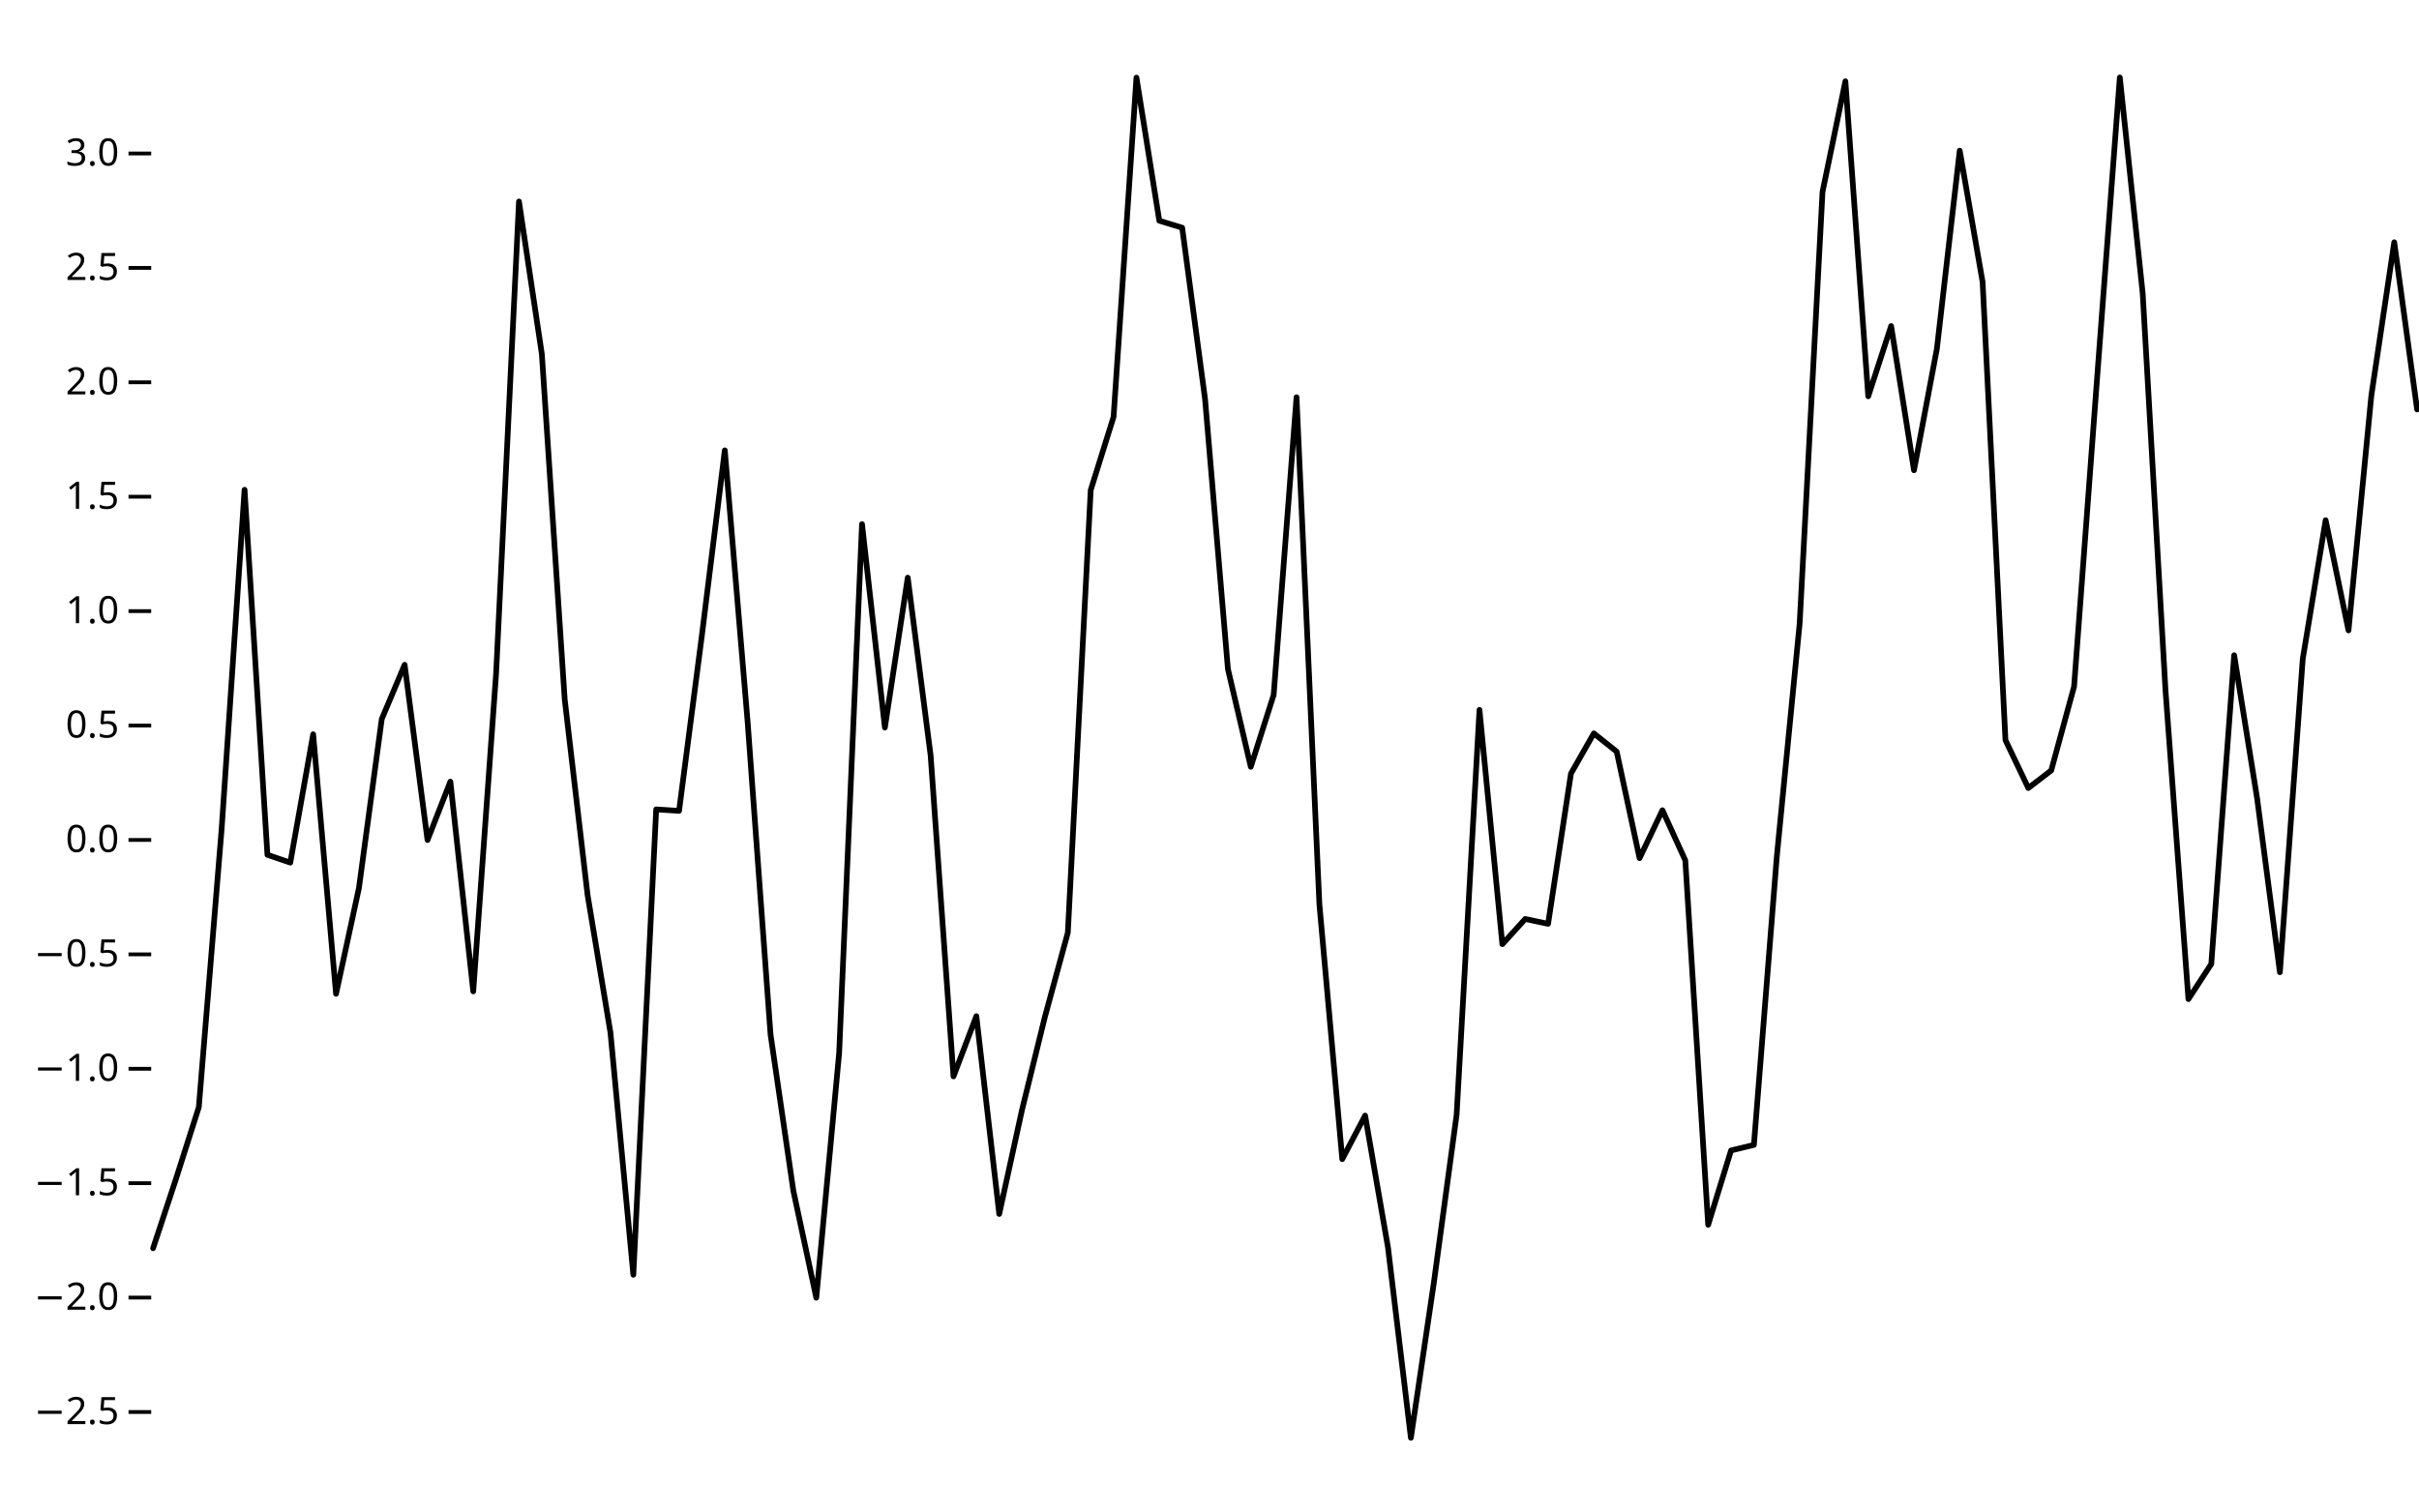
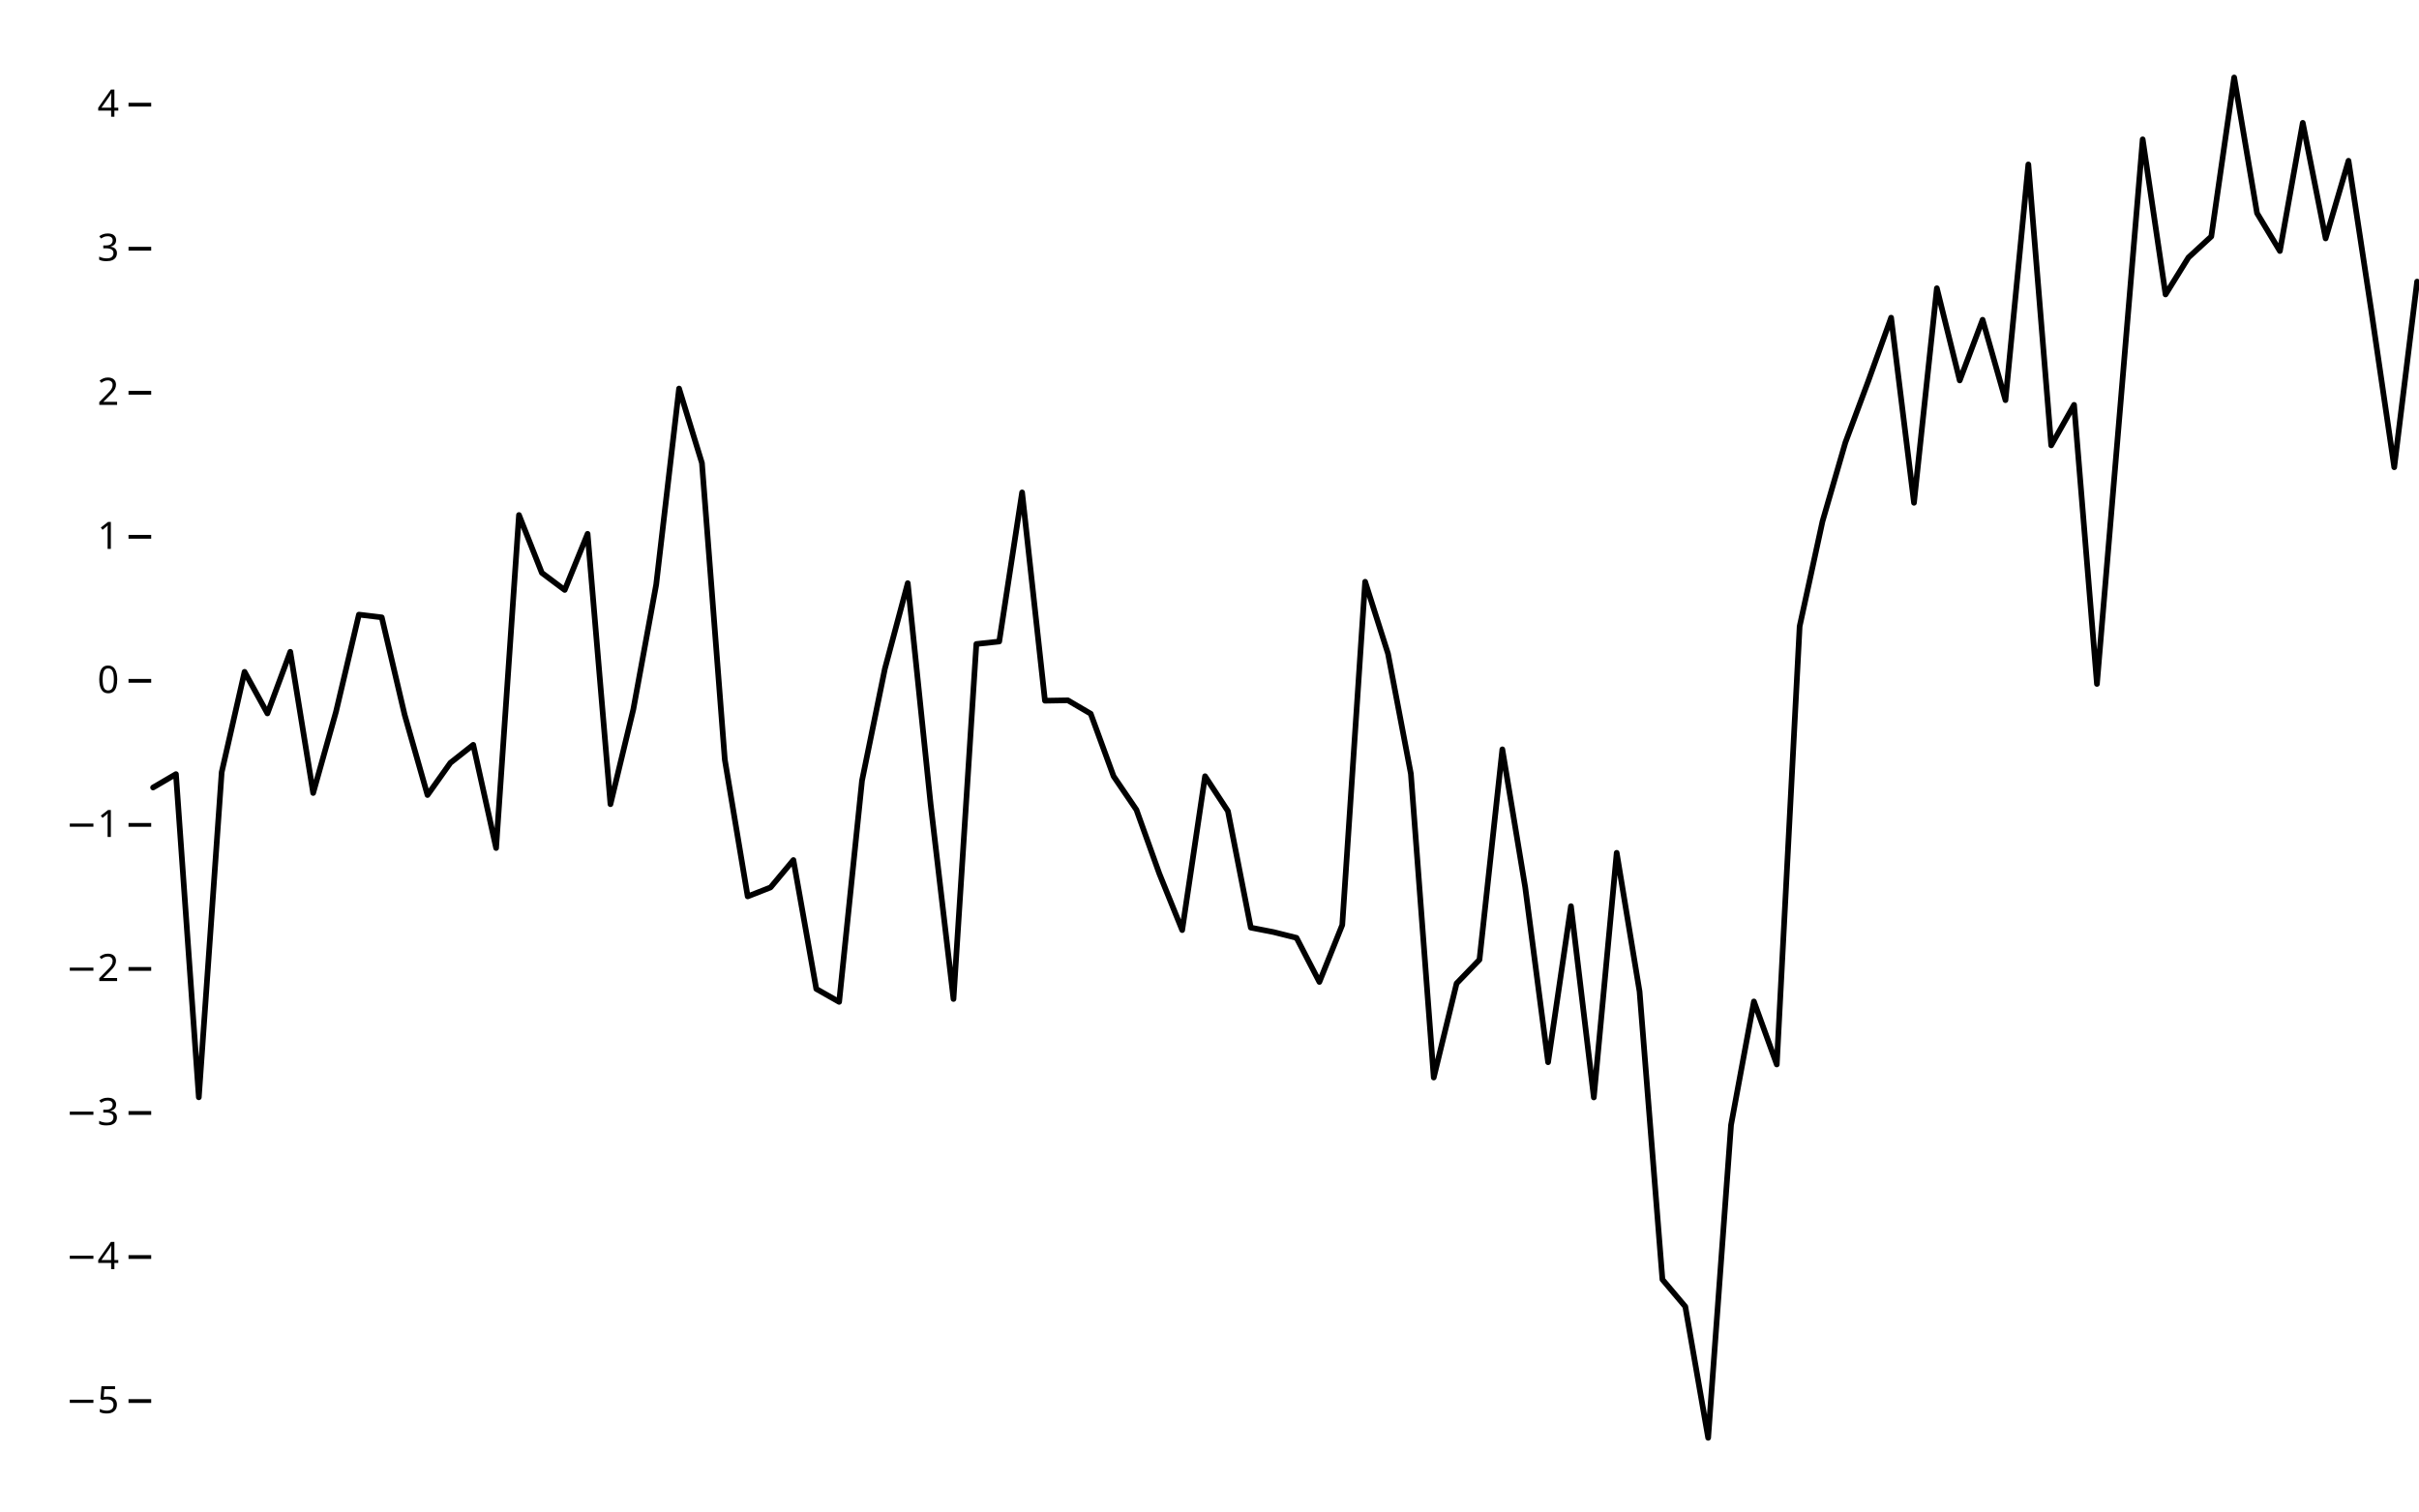
- <svg xmlns="http://www.w3.org/2000/svg" class="plot-04cc1de29b8e6" fill="currentColor" font-family="system-ui, sans-serif" font-size="10" text-anchor="middle" width="640" height="400" viewBox="0 0 640 400" style="color: black;">
+ <svg xmlns="http://www.w3.org/2000/svg" class="plot-66c2650314748" fill="currentColor" font-family="system-ui, sans-serif" font-size="10" text-anchor="middle" width="640" height="400" viewBox="0 0 640 400" style="color: black;">
  <style>
-         .plot-04cc1de29b8e6 {
+         .plot-66c2650314748 {
          display: block;
          background: white;
          height: auto;
          height: intrinsic;
          max-width: 100%;
        }
-         .plot-04cc1de29b8e6 text,
-         .plot-04cc1de29b8e6 tspan {
+         .plot-66c2650314748 text,
+         .plot-66c2650314748 tspan {
          white-space: pre;
        }
      </style>
  <g aria-label="y-axis tick" fill="none" stroke="currentColor" transform="translate(0,0.5)">
-     <path transform="translate(40,373.165)" d="M0,0L-6,0" />
-     <path transform="translate(40,342.8877)" d="M0,0L-6,0" />
-     <path transform="translate(40,312.6105)" d="M0,0L-6,0" />
-     <path transform="translate(40,282.3332)" d="M0,0L-6,0" />
-     <path transform="translate(40,252.0559)" d="M0,0L-6,0" />
-     <path transform="translate(40,221.7787)" d="M0,0L-6,0" />
-     <path transform="translate(40,191.5014)" d="M0,0L-6,0" />
-     <path transform="translate(40,161.2242)" d="M0,0L-6,0" />
-     <path transform="translate(40,130.9469)" d="M0,0L-6,0" />
-     <path transform="translate(40,100.6697)" d="M0,0L-6,0" />
-     <path transform="translate(40,70.3924)" d="M0,0L-6,0" />
-     <path transform="translate(40,40.11515)" d="M0,0L-6,0" />
+     <path transform="translate(40,370.2664)" d="M0,0L-6,0" />
+     <path transform="translate(40,332.1479)" d="M0,0L-6,0" />
+     <path transform="translate(40,294.0295)" d="M0,0L-6,0" />
+     <path transform="translate(40,255.911)" d="M0,0L-6,0" />
+     <path transform="translate(40,217.7925)" d="M0,0L-6,0" />
+     <path transform="translate(40,179.674)" d="M0,0L-6,0" />
+     <path transform="translate(40,141.5555)" d="M0,0L-6,0" />
+     <path transform="translate(40,103.437)" d="M0,0L-6,0" />
+     <path transform="translate(40,65.31857)" d="M0,0L-6,0" />
+     <path transform="translate(40,27.20009)" d="M0,0L-6,0" />
  </g>
  <g aria-label="y-axis tick label" text-anchor="end" font-variant="tabular-nums" transform="translate(-8.5,0.5)">
-     <text y="0.32em" transform="translate(40,373.165)">−2.5</text>
-     <text y="0.32em" transform="translate(40,342.8877)">−2.0</text>
-     <text y="0.32em" transform="translate(40,312.6105)">−1.5</text>
-     <text y="0.32em" transform="translate(40,282.3332)">−1.0</text>
-     <text y="0.32em" transform="translate(40,252.0559)">−0.5</text>
-     <text y="0.32em" transform="translate(40,221.7787)">0.0</text>
-     <text y="0.32em" transform="translate(40,191.5014)">0.5</text>
-     <text y="0.32em" transform="translate(40,161.2242)">1.0</text>
-     <text y="0.32em" transform="translate(40,130.9469)">1.5</text>
-     <text y="0.32em" transform="translate(40,100.6697)">2.0</text>
-     <text y="0.32em" transform="translate(40,70.3924)">2.5</text>
-     <text y="0.32em" transform="translate(40,40.11515)">3.0</text>
+     <text y="0.32em" transform="translate(40,370.2664)">−5</text>
+     <text y="0.32em" transform="translate(40,332.1479)">−4</text>
+     <text y="0.32em" transform="translate(40,294.0295)">−3</text>
+     <text y="0.32em" transform="translate(40,255.911)">−2</text>
+     <text y="0.32em" transform="translate(40,217.7925)">−1</text>
+     <text y="0.32em" transform="translate(40,179.674)">0</text>
+     <text y="0.32em" transform="translate(40,141.5555)">1</text>
+     <text y="0.32em" transform="translate(40,103.437)">2</text>
+     <text y="0.32em" transform="translate(40,65.31857)">3</text>
+     <text y="0.32em" transform="translate(40,27.20009)">4</text>
  </g>
  <g aria-label="line" fill="none" stroke="currentColor" stroke-width="1.5" stroke-linejoin="round" stroke-linecap="round" transform="translate(0.5,0.5)">
-     <path d="M40,329.833L46.051,311.502L52.101,292.507L58.152,218.718L64.202,129.105L70.253,225.713L76.303,227.779L82.354,193.81L88.404,262.508L94.455,234.56L100.505,189.778L106.556,175.417L112.606,221.805L118.657,206.344L124.707,261.854L130.758,177.705L136.808,52.818L142.859,93.206L148.909,184.591L154.96,236.363L161.01,272.76L167.061,336.853L173.111,213.691L179.162,214.083L185.212,167.542L191.263,118.673L197.313,190.668L203.364,273.259L209.414,314.698L215.465,342.93L221.515,278.189L227.566,138.2L233.616,192.036L239.667,152.366L245.717,199.404L251.768,284.346L257.818,268.407L263.869,320.756L269.919,293.121L275.97,268.529L282.02,246.305L288.071,129.199L294.121,109.814L300.172,20.041L306.222,57.909L312.273,59.759L318.323,105.091L324.374,176.538L330.424,202.423L336.475,183.402L342.525,104.617L348.576,238.81L354.626,306.248L360.677,294.719L366.727,329.639L372.778,380L378.828,339.166L384.879,294.521L390.929,187.354L396.98,249.368L403.03,242.689L409.081,243.979L415.131,204.212L421.182,193.576L427.232,198.406L433.283,226.606L439.333,213.913L445.384,227.179L451.434,323.625L457.485,303.952L463.535,302.484L469.586,226.285L475.636,164.527L481.687,50.286L487.737,21.012L493.788,104.374L499.838,85.781L505.889,123.949L511.939,91.852L517.99,39.357L524.04,74.105L530.091,195.378L536.141,208.038L542.192,203.399L548.242,181.199L554.293,100.115L560.343,20L566.394,77.099L572.444,182.395L578.495,263.897L584.545,254.594L590.596,172.889L596.646,210.599L602.697,256.788L608.747,173.864L614.798,137.165L620.848,166.331L626.899,104.116L632.949,63.607L639,107.855" />
+     <path d="M40,207.903L46.051,204.357L52.101,289.884L58.152,203.861L64.202,177.287L70.253,188.299L76.303,171.989L82.354,209.356L88.404,187.837L94.455,162.146L100.505,162.872L106.556,188.662L112.606,209.895L118.657,201.374L124.707,196.604L130.758,223.92L136.808,135.789L142.859,151.096L148.909,155.623L154.96,140.766L161.01,212.32L167.061,187.22L173.111,154.204L179.162,102.321L185.212,122.025L191.263,200.505L197.313,236.719L203.364,234.346L209.414,227.092L215.465,261.2L221.515,264.632L227.566,206.073L233.616,176.471L239.667,153.819L245.717,212.293L251.768,263.869L257.818,169.92L263.869,169.269L269.919,129.806L275.97,184.932L282.02,184.826L288.071,188.374L294.121,204.915L300.172,213.808L306.222,230.683L312.273,245.64L318.323,204.914L324.374,214.141L330.424,244.982L336.475,246.167L342.525,247.678L348.576,259.361L354.626,244.273L360.677,153.446L366.727,172.474L372.778,204.27L378.828,284.653L384.879,259.739L390.929,253.465L396.98,197.799L403.03,234.307L409.081,280.606L415.131,239.306L421.182,289.921L427.232,225.182L433.283,261.899L439.333,338.103L445.384,345.271L451.434,380L457.485,297.217L463.535,264.518L469.586,281.201L475.636,165.259L481.687,137.454L487.737,116.602L493.788,100.369L499.838,83.565L505.889,132.556L511.939,75.773L517.99,100.185L524.04,84.118L530.091,105.4L536.141,43.011L542.192,117.362L548.242,106.636L554.293,180.498L560.343,108.568L566.394,36.369L572.444,77.424L578.495,67.65L584.545,62.08L590.596,20L596.646,55.902L602.697,65.934L608.747,32.003L614.798,62.603L620.848,42.042L626.899,81.865L632.949,123.15L639,74.013" />
  </g>
</svg>
